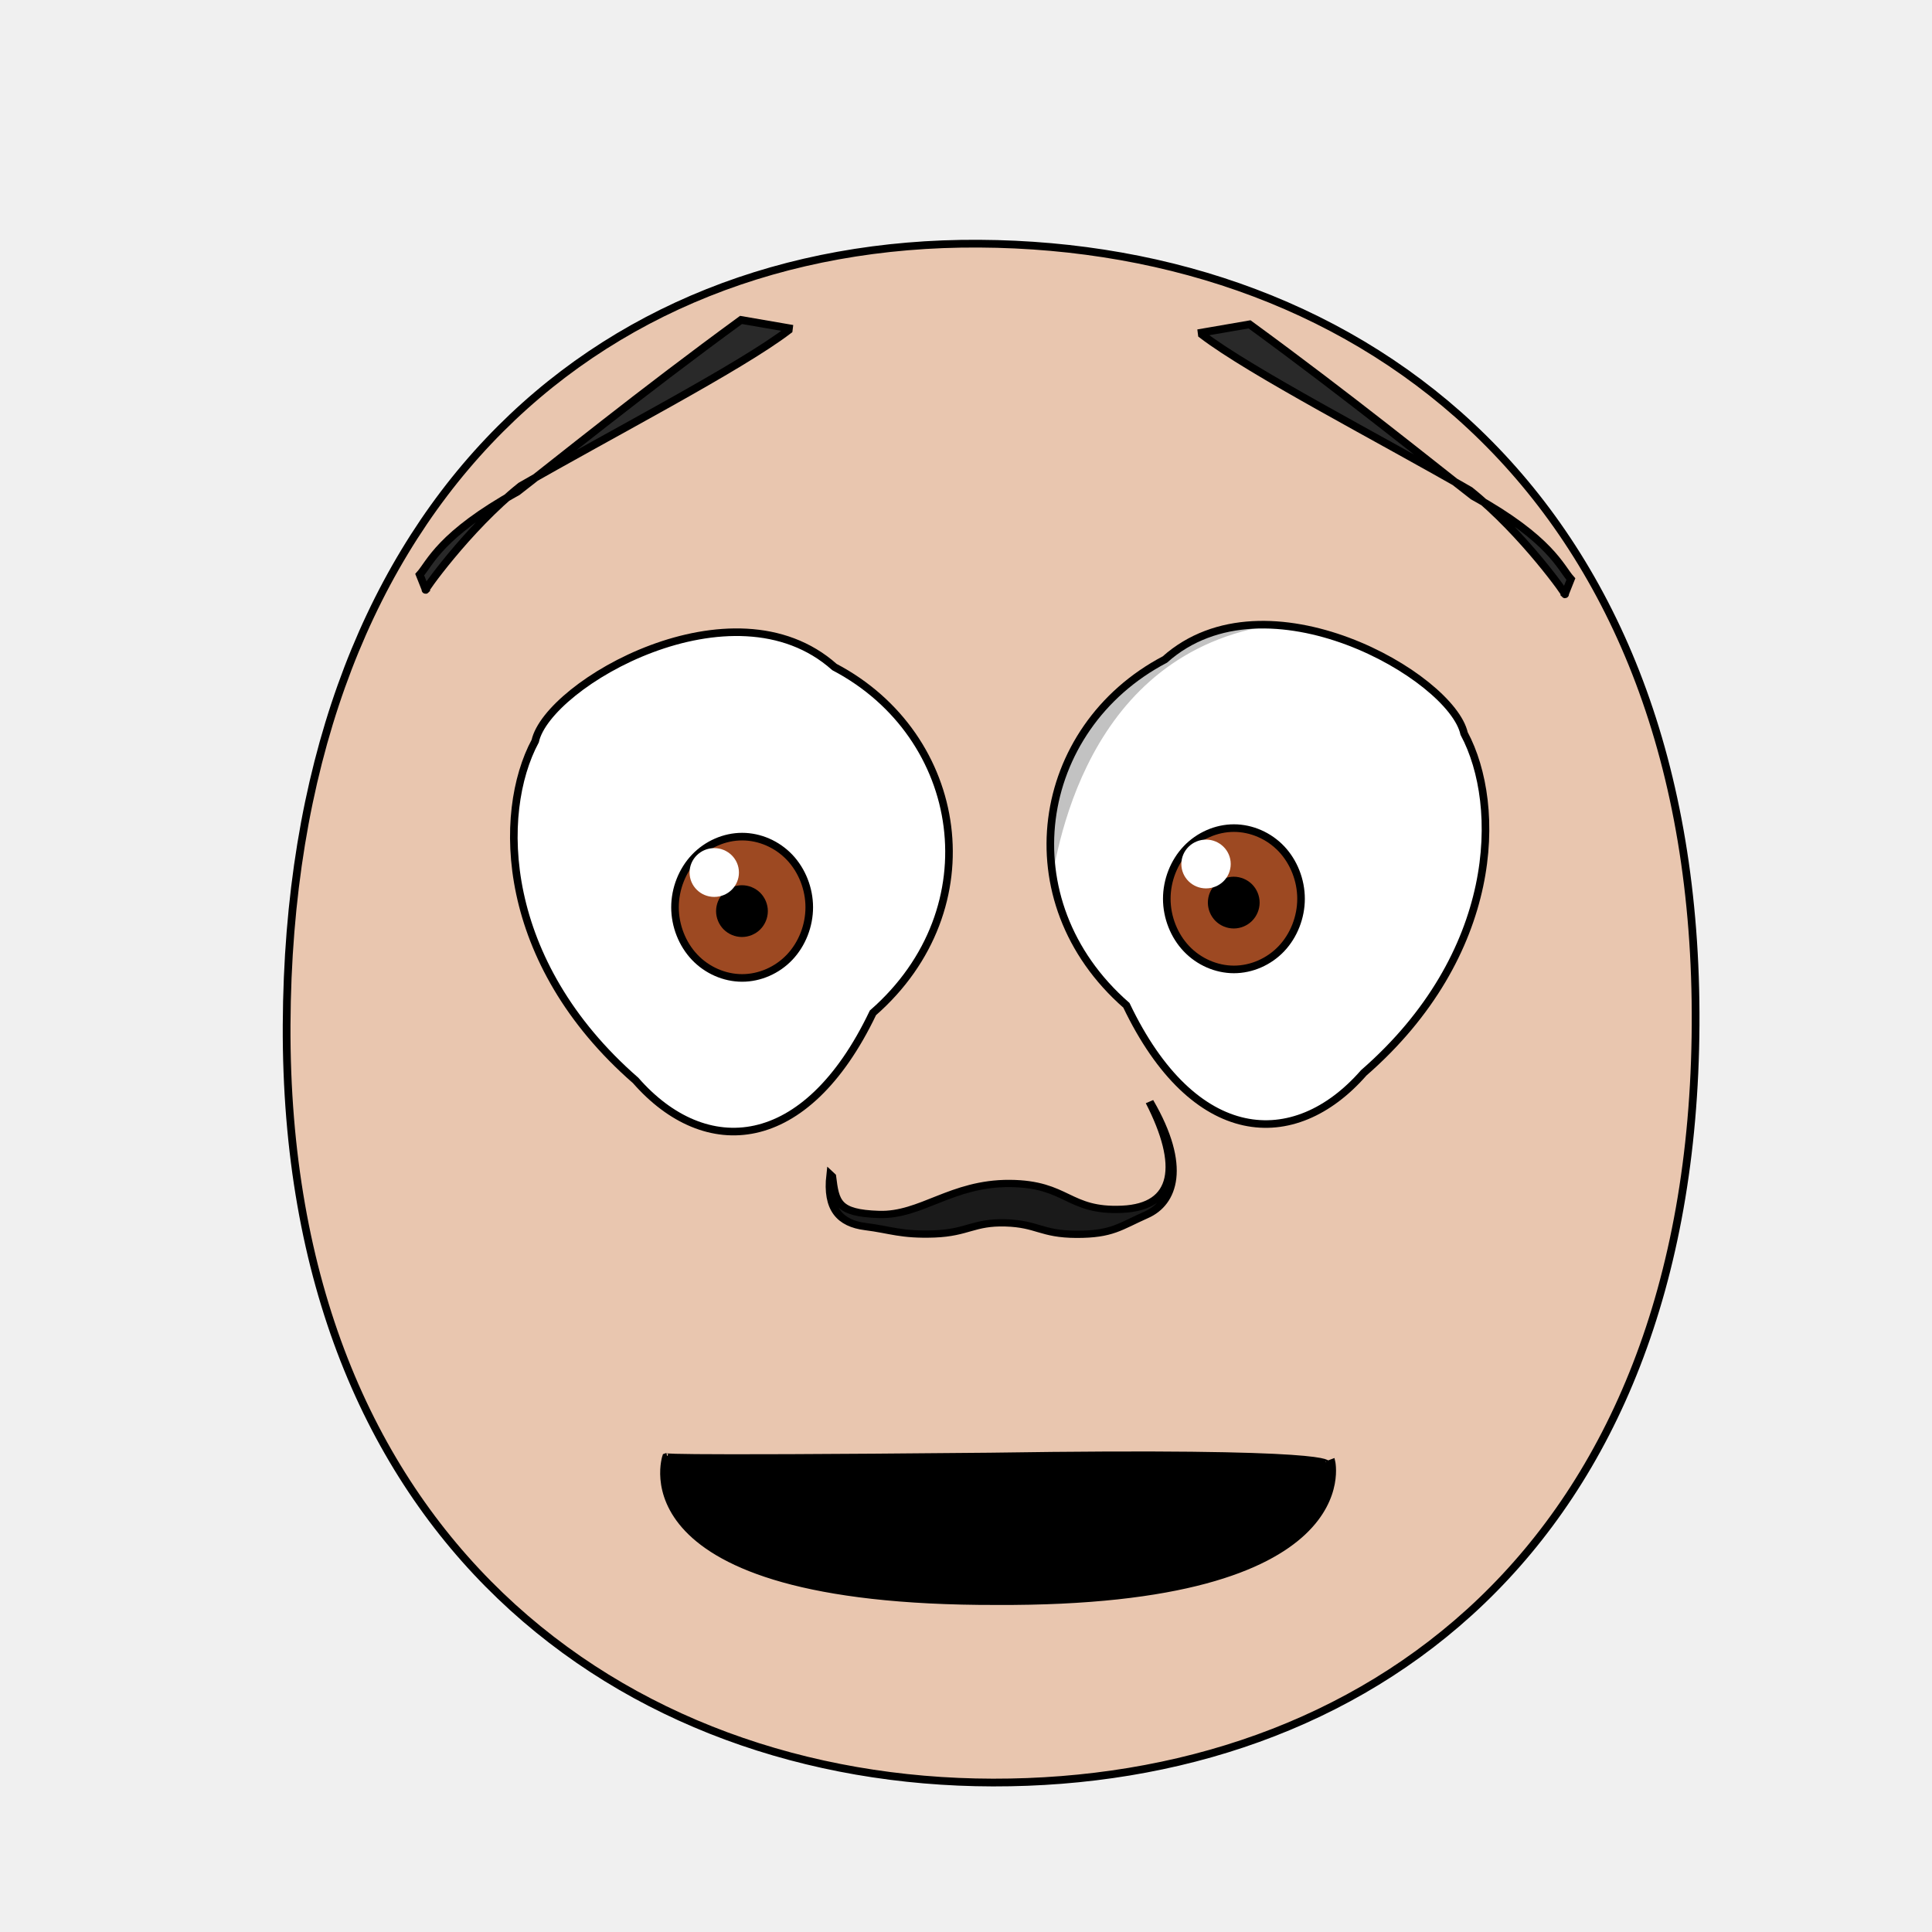
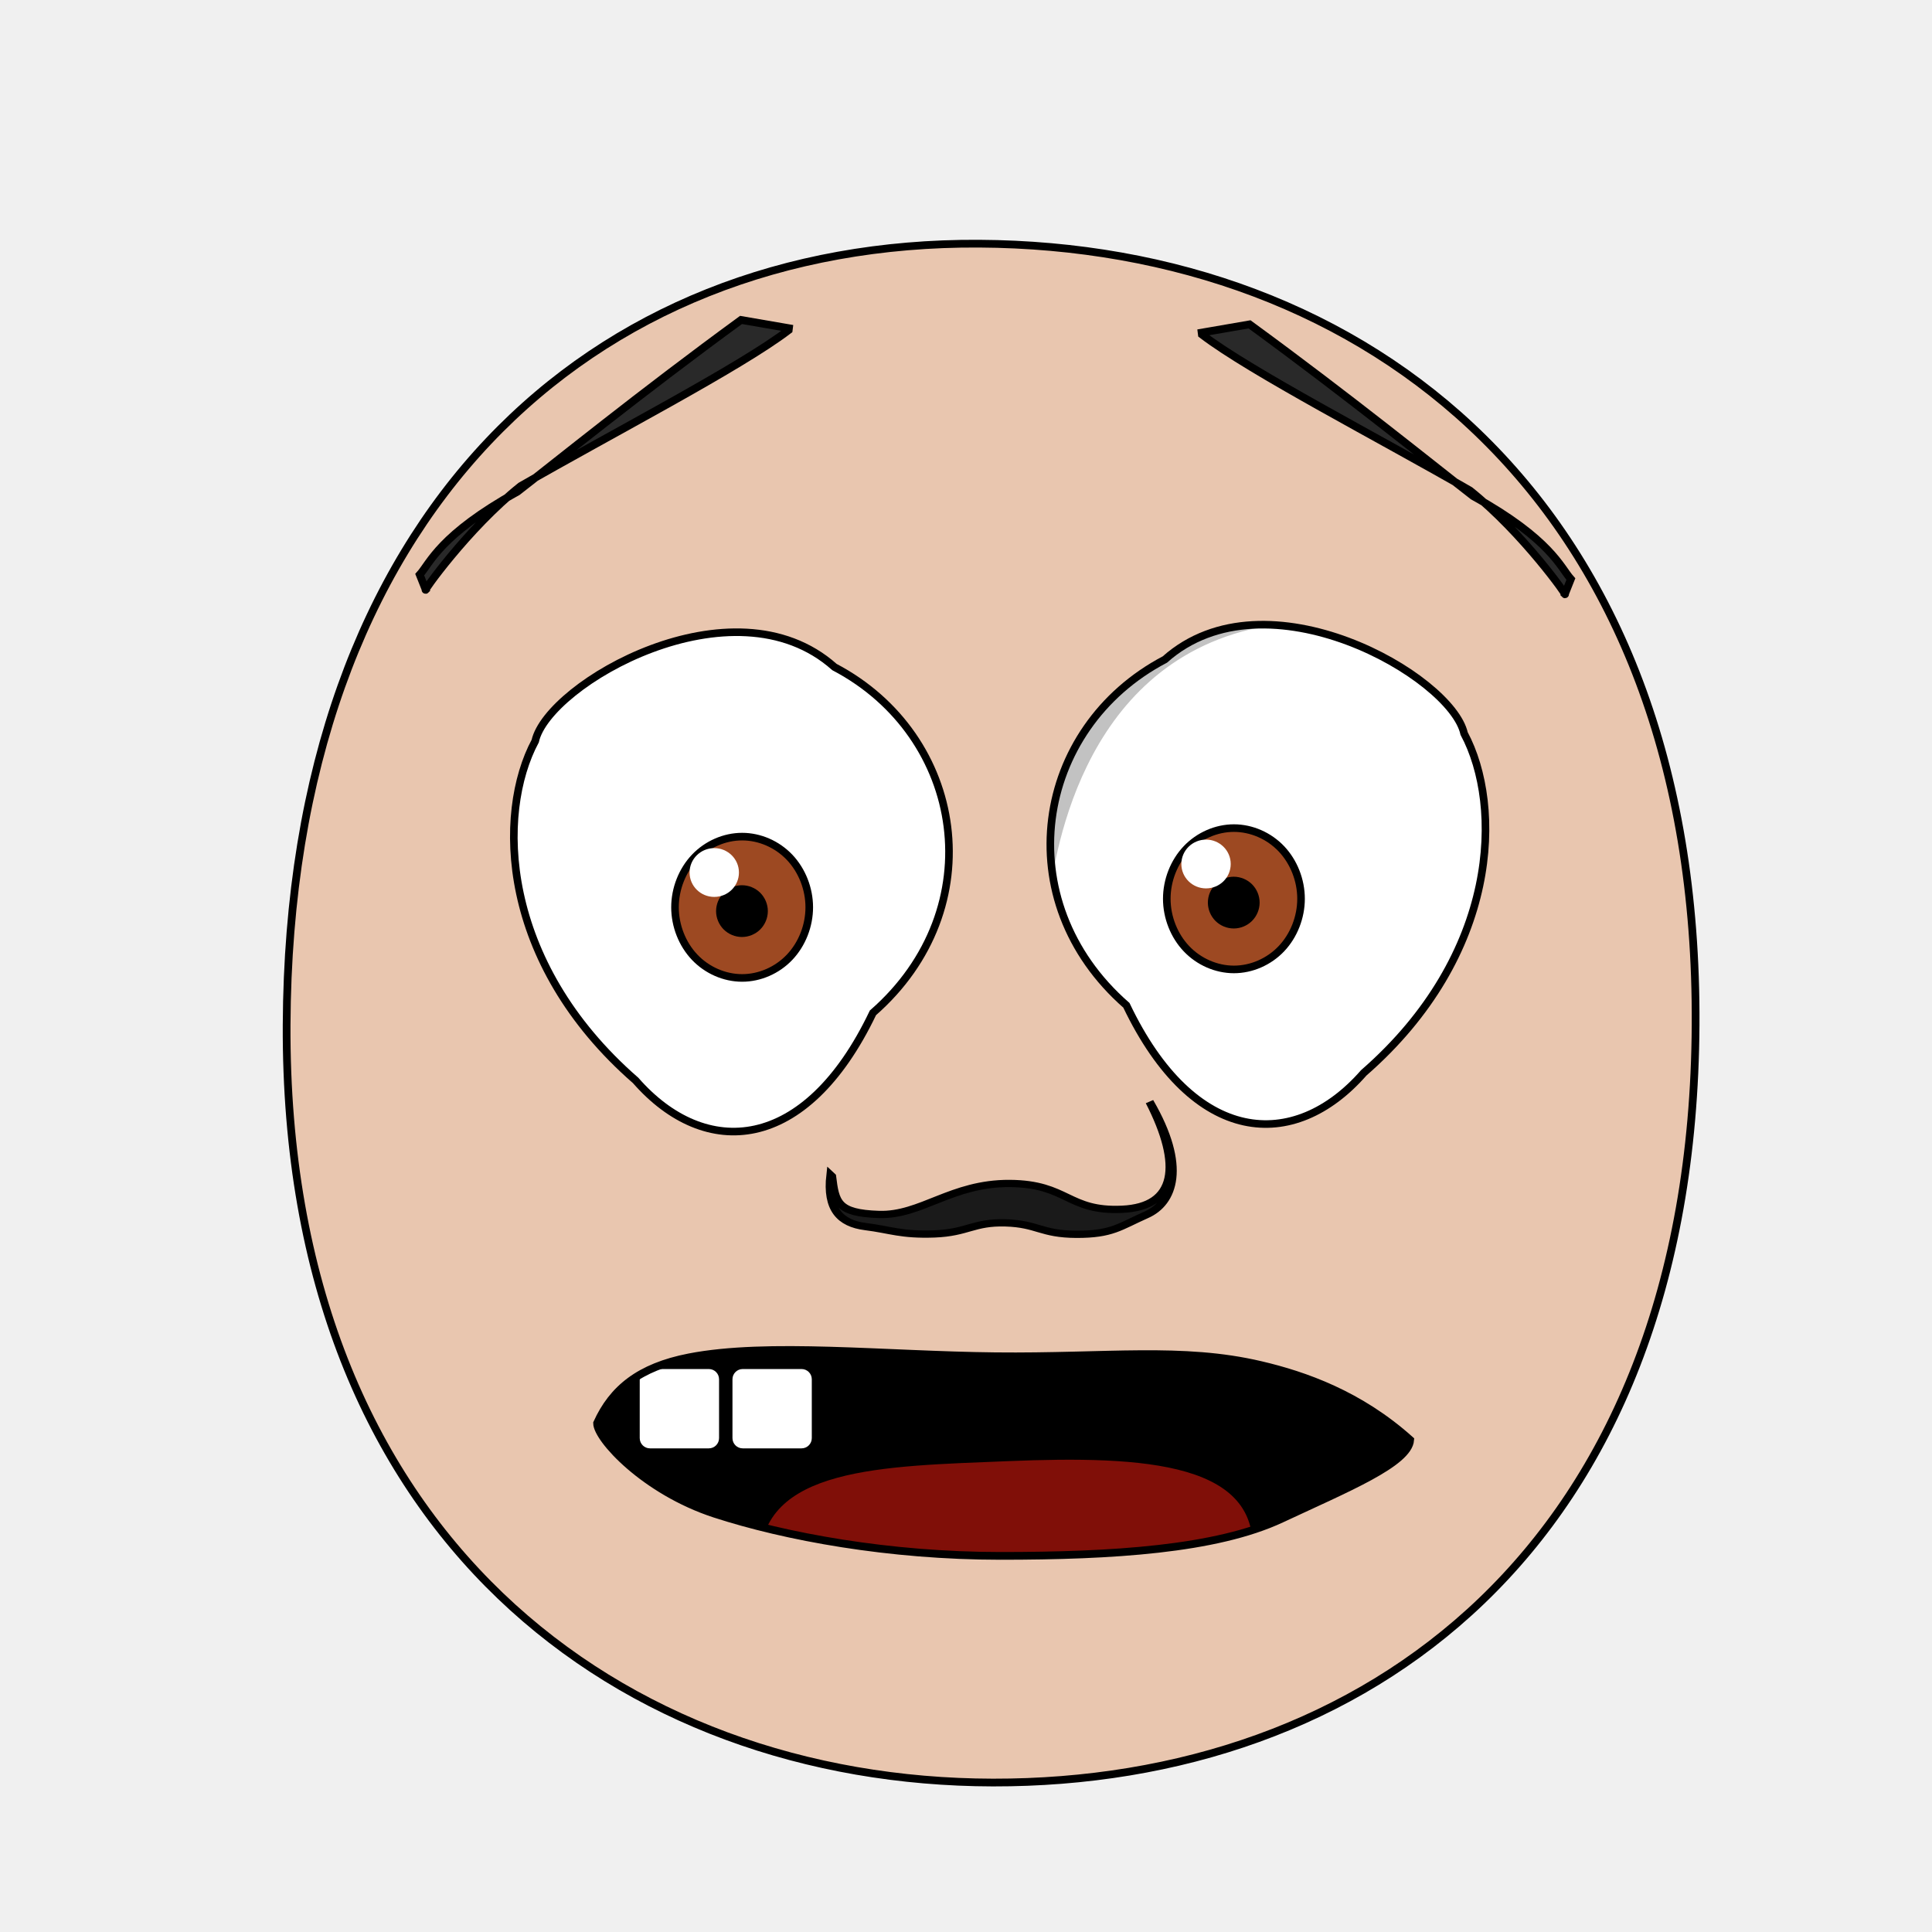
- <svg xmlns="http://www.w3.org/2000/svg" xmlns:xlink="http://www.w3.org/1999/xlink" version="1.1" viewBox="0 0 250 250" id="emoticon-front-view" width="100%" height="100%">
+ <svg xmlns="http://www.w3.org/2000/svg" xmlns:xlink="http://www.w3.org/1999/xlink" height="100%" width="100%" id="emoticon-front-view" viewBox="0 0 250 250" version="1.1">
  <defs id="defs4">
    <linearGradient id="linearGradient5745">
-       <stop style="stop-color:#f4dc15;stop-opacity:1" id="stop5747" offset="0" />
-       <stop style="stop-color:#e1430a;stop-opacity:1" id="stop5749" offset="1" />
+       <stop style="stop-color:#f4dc15;stop-opacity:1" offset="0" id="stop5747" />
+       <stop style="stop-color:#e1430a;stop-opacity:1" offset="1" id="stop5749" />
    </linearGradient>
    <linearGradient id="linearGradient2823">
-       <stop style="stop-color:#000000;stop-opacity:1" id="stop2825" offset="0" />
-       <stop style="stop-color:#6f0a5a;stop-opacity:1" id="stop2827" offset="1" />
+       <stop style="stop-color:#000000;stop-opacity:1" offset="0" id="stop2825" />
+       <stop style="stop-color:#6f0a5a;stop-opacity:1" offset="1" id="stop2827" />
    </linearGradient>
    <clipPath id="clipPath2967">
-       <use transform="translate(-55.48,15.25)" id="use2969" x="0" y="0" width="1" height="1" xlink:href="#path3622" />
+       <use transform="translate(-55.48,15.25)" xlink:href="#path3622" height="1" width="1" y="0" x="0" id="use2969">
+ </use>
    </clipPath>
    <clipPath id="clipPath4022">
-       <use transform="matrix(-1,0,0,1,914.21,34.34)" id="use5959" x="0" y="0" width="250" height="250" xlink:href="#path3622" />
+       <use transform="matrix(-1,0,0,1,914.21,34.34)" xlink:href="#path3622" height="250" width="250" y="0" x="0" id="use5959">
+ </use>
    </clipPath>
-     <radialGradient cx="-15.372" cy="2.705" r="1" fx="-15.372" fy="2.705" id="radialGradient5694" xlink:href="#linearGradient5745" gradientUnits="userSpaceOnUse" gradientTransform="matrix(98.09029,121.5278,-104.4591,83.94095,1881.611,1722.677)" spreadMethod="pad" />
-     <linearGradient x1="107.143" y1="488.076" x2="138.571" y2="606.466" id="irisGradient" xlink:href="#linearGradient2823" gradientUnits="userSpaceOnUse" gradientTransform="translate(37.46307,-25.35117)" />
+     <radialGradient spreadMethod="pad" gradientTransform="matrix(98.09029,121.5278,-104.4591,83.94095,1881.611,1722.677)" gradientUnits="userSpaceOnUse" xlink:href="#linearGradient5745" id="radialGradient5694" fy="2.705" fx="-15.372" r="1" cy="2.705" cx="-15.372">
+ </radialGradient>
+     <linearGradient gradientTransform="translate(37.46307,-25.35117)" gradientUnits="userSpaceOnUse" xlink:href="#linearGradient2823" id="irisGradient" y2="606.466" x2="138.571" y1="488.076" x1="107.143">
+ </linearGradient>
+     <clipPath clipPathUnits="userSpaceOnUse" id="clipPath-mouth">
+       <use x="0" y="0" xlink:href="#mouth-outline" id="use-mouth-outline" width="250" height="250" />
+     </clipPath>
  </defs>
  <g id="head">
-     <path style="fill:#e9c6af;stroke:#000000;stroke-width:1;stroke-opacity:1" d="M 128.48,230.66 C 176.27,230.75 219.01,200.57 219.41,132.64 219.80,64.72 176.76,31.81 126.68,31.53 76.60,31.24 37.38,66.28 37.09,132.64 36.80,199.01 80.69,230.57 128.48,230.66 Z" id="path164" />
+     <path style="fill:#e9c6af;stroke:#000000;stroke-width:1;stroke-opacity:1" d="M 128.48,230.66 C 176.27,230.75 219.01,200.57 219.41,132.64 219.80,64.72 176.76,31.81 126.68,31.53 76.60,31.24 37.38,66.28 37.09,132.64 36.80,199.01 80.69,230.57 128.48,230.66 Z" id="path164">
+ </path>
  </g>
  <g transform="matrix(0.16,0,0,0.16,62.98,36.74)" style="stroke-width:4.36;stroke-miterlimit:4;stroke-dasharray:none" id="left-eye">
-     <path d="M 281.25,309.85 C 386.73,365.25 408.94,504.99 312.36,589.50 257.94,703.42 176.71,708.43 120.43,644.15 10.50,548.35 7.91,428.22 39.24,369.69 49.50,323.48 199.31,236.83 281.25,309.85 Z" style="fill:#ffffff;stroke:#000000;stroke-width:6.14;stroke-miterlimit:4;stroke-opacity:1;stroke-dasharray:none" id="path3622" />
-     <g transform="translate(55.48,-15.25)" style="stroke-width:4.36;stroke-miterlimit:4;stroke-dasharray:none" clip-path="url(#clipPath2967)" id="lens">
+     <path d="M 281.25,309.85 C 386.73,365.25 408.94,504.99 312.36,589.50 257.94,703.42 176.71,708.43 120.43,644.15 10.50,548.35 7.91,428.22 39.24,369.69 49.50,323.48 199.31,236.83 281.25,309.85 Z" style="fill:#ffffff;stroke:#000000;stroke-width:6.14;stroke-miterlimit:4;stroke-opacity:1;stroke-dasharray:none" id="path3622">
+ </path>
+     <g transform="translate(55.48,-15.25)" style="stroke-width:4.36;stroke-miterlimit:4;stroke-dasharray:none" id="lens" clip-path="url(#clipPath2967)">
      <g id="g4403">
-         <path style="fill:#9d4922;fill-opacity:1;stroke:#000000;stroke-width:6.14;stroke-miterlimit:4;stroke-opacity:1;stroke-dasharray:none" d="M 205.38,519.39 C 205.38,534.35 199.53,549.21 189.48,559.79 179.43,570.37 165.31,576.53 151.09,576.53 136.88,576.53 122.76,570.37 112.71,559.79 102.66,549.21 96.80,534.35 96.80,519.39 96.80,504.43 102.66,489.56 112.71,478.98 122.76,468.40 136.88,462.24 151.09,462.24 165.31,462.24 179.43,468.40 189.48,478.98 199.53,489.56 205.38,504.43 205.38,519.39 Z" id="iris" />
-         <path d="M 168.82,522.49 C 168.82,527.16 166.89,531.81 163.58,535.12 160.27,538.43 155.63,540.35 150.95,540.35 146.27,540.35 141.63,538.43 138.32,535.12 135.02,531.81 133.09,527.16 133.09,522.49 133.09,517.81 135.02,513.16 138.32,509.85 141.63,506.55 146.27,504.62 150.95,504.62 155.63,504.62 160.27,506.55 163.58,509.85 166.89,513.16 168.82,517.81 168.82,522.49 Z" style="fill:#000000;fill-opacity:1;stroke:#000000;stroke-width:6.14;stroke-miterlimit:4;stroke-opacity:1;stroke-dasharray:none" id="pupil" />
-         <path d="M 148.51,491.27 C 148.51,502.20 139.58,511.00 128.54,511.00 117.52,511.00 108.58,502.20 108.58,491.27 108.58,480.39 117.52,471.54 128.54,471.54 139.58,471.54 148.51,480.39 148.51,491.27 Z" style="fill:#ffffff;fill-opacity:1;stroke:none" id="glare" />
+         <path style="fill:#9d4922;fill-opacity:1;stroke:#000000;stroke-width:6.14;stroke-miterlimit:4;stroke-opacity:1;stroke-dasharray:none" d="M 205.38,519.39 C 205.38,534.35 199.53,549.21 189.48,559.79 179.43,570.37 165.31,576.53 151.09,576.53 136.88,576.53 122.76,570.37 112.71,559.79 102.66,549.21 96.80,534.35 96.80,519.39 96.80,504.43 102.66,489.56 112.71,478.98 122.76,468.40 136.88,462.24 151.09,462.24 165.31,462.24 179.43,468.40 189.48,478.98 199.53,489.56 205.38,504.43 205.38,519.39 Z" id="iris">
+ </path>
+         <path d="M 168.82,522.49 C 168.82,527.16 166.89,531.81 163.58,535.12 160.27,538.43 155.63,540.35 150.95,540.35 146.27,540.35 141.63,538.43 138.32,535.12 135.02,531.81 133.09,527.16 133.09,522.49 133.09,517.81 135.02,513.16 138.32,509.85 141.63,506.55 146.27,504.62 150.95,504.62 155.63,504.62 160.27,506.55 163.58,509.85 166.89,513.16 168.82,517.81 168.82,522.49 Z" style="fill:#000000;fill-opacity:1;stroke:#000000;stroke-width:6.14;stroke-miterlimit:4;stroke-opacity:1;stroke-dasharray:none" id="pupil">
+ </path>
+         <path d="M 148.51,491.27 C 148.51,502.20 139.58,511.00 128.54,511.00 117.52,511.00 108.58,502.20 108.58,491.27 108.58,480.39 117.52,471.54 128.54,471.54 139.58,471.54 148.51,480.39 148.51,491.27 Z" style="fill:#ffffff;fill-opacity:1;stroke:none" id="glare">
+ </path>
      </g>
-       <path style="opacity:0.24;fill:#000000;stroke:#000000;stroke-width:1px;stroke-linecap:butt;stroke-linejoin:miter;stroke-opacity:1" d="M -56.36,574.02 -118.80,355.83 226.66,230.15 268.20,301.41 C 268.20,301.41 141.60,251.16 14.30,334.41 -91.66,419.75 -56.36,574.02 -56.36,574.02 Z" id="left-lid-shadow" />
+       <path style="opacity:0.24;fill:#000000;stroke:#000000;stroke-width:1px;stroke-linecap:butt;stroke-linejoin:miter;stroke-opacity:1" d="M -56.36,574.02 -118.80,355.83 226.66,230.15 268.20,301.41 C 268.20,301.41 141.60,251.16 14.30,334.41 -91.66,419.75 -56.36,574.02 -56.36,574.02 Z" id="left-lid-shadow">
+ </path>
    </g>
  </g>
  <g transform="matrix(0.16,0,0,0.16,49.46,30.27)" style="stroke-width:4.36;stroke-miterlimit:4;stroke-dasharray:none" id="right-eye">
-     <use transform="matrix(-1,0,0,1,914.21,34.34)" id="use3959" x="0" y="0" width="250" height="250" xlink:href="#path3622" />
-     <g clip-path="url(#clipPath4022)" id="g4015">
-       <use transform="translate(537.71,18.30)" style="stroke-width:4.36;stroke-miterlimit:4;stroke-dasharray:none" id="right-lens" x="0" y="0" width="1" height="1" xlink:href="#g4403" />
-       <path style="opacity:0.24;fill:#000000;stroke:#000000;stroke-width:1px;stroke-linecap:butt;stroke-linejoin:miter;stroke-miterlimit:4;stroke-opacity:1;stroke-dasharray:none" d="M 537.99,543.46 525.65,303.73 777.13,253.41 938.41,436.09 C 938.41,436.09 854.64,287.09 708.16,317.95 561.67,348.81 542.28,509.93 537.99,543.46 Z" id="right-lid-shadow" />
+     <use transform="matrix(-1,0,0,1,914.21,34.34)" xlink:href="#path3622" height="250" width="250" y="0" x="0" id="use3959">
+ </use>
+     <g id="g4015" clip-path="url(#clipPath4022)">
+       <use transform="translate(537.71,18.30)" style="stroke-width:4.36;stroke-miterlimit:4;stroke-dasharray:none" xlink:href="#g4403" height="1" width="1" y="0" x="0" id="right-lens">
+ </use>
+       <path style="opacity:0.24;fill:#000000;stroke:#000000;stroke-width:1px;stroke-linecap:butt;stroke-linejoin:miter;stroke-miterlimit:4;stroke-opacity:1;stroke-dasharray:none" d="M 537.99,543.46 525.65,303.73 777.13,253.41 938.41,436.09 C 938.41,436.09 854.64,287.09 708.16,317.95 561.67,348.81 542.28,509.93 537.99,543.46 Z" id="right-lid-shadow">
+ </path>
    </g>
  </g>
-   <path d="M 102.09,42.47 102.06,42.71 C 95.72,47.56 79.00,56.19 67.37,62.90 60.44,68.43 54.52,76.90 55.09,76.32 L 54.31,74.36 C 55.66,72.86 56.88,69.22 66.97,63.62 71.73,59.94 82.75,50.99 95.89,41.40 Z" style="fill:#292929;fill-opacity:1;fill-rule:nonzero;stroke:#000000;stroke-width:1;stroke-miterlimit:4;stroke-opacity:1;stroke-dasharray:none" id="left-eye-brow" />
+   <path d="M 102.09,42.47 102.06,42.71 C 95.72,47.56 79.00,56.19 67.37,62.90 60.44,68.43 54.52,76.90 55.09,76.32 L 54.31,74.36 C 55.66,72.86 56.88,69.22 66.97,63.62 71.73,59.94 82.75,50.99 95.89,41.40 Z" style="fill:#292929;fill-opacity:1;fill-rule:nonzero;stroke:#000000;stroke-width:1;stroke-miterlimit:4;stroke-opacity:1;stroke-dasharray:none" id="left-eye-brow">
+ </path>
  <g style="stroke-width:1" transform="matrix(1.13,0,0,1,-17.27,2.11)" id="nose">
-     <path style="fill:#1a1a1a;stroke:#000000;stroke-width:0.94;stroke-miterlimit:4;stroke-dasharray:none" d="M 110.56,150.11 C 110.93,153.40 111.10,154.87 115.94,155.04 120.78,155.21 124.22,150.99 130.90,151.03 137.57,151.08 137.54,154.69 143.78,154.37 150.02,154.05 150.65,148.68 146.92,140.45 151.25,148.85 149.64,153.54 146.56,155.08 143.49,156.62 142.63,157.62 138.55,157.61 134.48,157.59 134.10,156.25 130.43,156.13 126.75,156.01 126.10,157.40 122.27,157.56 118.45,157.71 117.28,157.02 114.39,156.61 111.50,156.20 109.93,154.37 110.38,149.92 Z" id="nose-outline" />
+     <path style="fill:#1a1a1a;stroke:#000000;stroke-width:0.94;stroke-miterlimit:4;stroke-dasharray:none" d="M 110.56,150.11 C 110.93,153.40 111.10,154.87 115.94,155.04 120.78,155.21 124.22,150.99 130.90,151.03 137.57,151.08 137.54,154.69 143.78,154.37 150.02,154.05 150.65,148.68 146.92,140.45 151.25,148.85 149.64,153.54 146.56,155.08 143.49,156.62 142.63,157.62 138.55,157.61 134.48,157.59 134.10,156.25 130.43,156.13 126.75,156.01 126.10,157.40 122.27,157.56 118.45,157.71 117.28,157.02 114.39,156.61 111.50,156.20 109.93,154.37 110.38,149.92 Z" id="nose-outline">
+ </path>
  </g>
-   <path d="M 86.27,188.33 C 86.27,188.33 82.26,188.72 128.09,188.29 173.80,187.60 171.74,189.35 171.74,189.35 L 172.46,189.08 C 172.46,189.08 176.96,207.61 128.92,207.37 79.41,207.47 86.03,188.41 86.03,188.41 L 86.27,188.33 Z" style="fill:#000000;fill-opacity:1;stroke:#000000;stroke-width:0.62;stroke-linecap:butt;stroke-linejoin:miter;stroke-miterlimit:4;stroke-opacity:1;stroke-dasharray:none" id="mouth-path" />
-   <use transform="matrix(-1,0,0,1,257.58,0.57)" id="right-eye-brow" x="0" y="0" width="250" height="250" xlink:href="#left-eye-brow" />
+   <g transform="translate(180.13,-4.97)" id="g3017">
+     <path style="fill:#000000;fill-opacity:1;stroke:#000000;stroke-width:0.62;stroke-linecap:butt;stroke-linejoin:miter;stroke-miterlimit:4;stroke-opacity:1;stroke-dasharray:none" d="M 86.27,188.33 C 86.27,188.33 82.26,188.72 128.09,188.29 173.80,187.60 171.74,189.35 171.74,189.35 L 172.46,189.08 C 172.46,189.08 176.96,207.61 128.92,207.37 79.41,207.47 86.03,188.41 86.03,188.41 L 86.27,188.33 Z" id="mouth-path">
+ </path>
+   </g>
+   <use transform="matrix(-1,0,0,1,257.58,0.57)" xlink:href="#left-eye-brow" height="250" width="250" y="0" x="0" id="right-eye-brow">
+ </use>
+   <g id="mouth-interior" clip-path="url(#clipPath-mouth)">
+     <rect style="fill:#000000;fill-opacity:1;stroke:none" y="159.934" x="52.649" height="66.556" width="145.364" id="mouth-background">
+ </rect>
+     <path d="M 98.34,202.15 C 98.34,189.80 114.23,189.74 130.46,189.07 148.01,188.36 163.91,189.14 161.92,202.15 140.73,202.15 119.54,202.15 98.34,202.15 Z" style="fill:#800f08;fill-opacity:1;stroke:none" id="tongue">
+ </path>
+     <rect style="fill:#ffffff;fill-opacity:1;stroke:none" ry="1.325" y="177.152" x="82.781" height="10.265" width="10.265" id="tooth00">
+ </rect>
+     <use transform="translate(12,0)" x="0" y="0" xlink:href="#tooth00" id="tooth01" width="250" height="250">
+ </use>
+   </g>
+   <path style="fill:none;stroke:#000000;stroke-width:1px;stroke-miterlimit:4;stroke-opacity:1" d="M 182.48,186.33 C 182.25,189.33 174.27,192.58 165.81,196.54 157.34,200.50 143.92,201.33 129.47,201.33 115.02,201.33 101.61,198.85 92.48,195.88 83.39,192.91 77.26,186.17 77.26,184.16 79.26,179.74 82.70,176.90 89.17,175.64 99.35,173.66 114.44,175.35 128.81,175.50 143.25,175.65 152.97,174.24 163.16,176.64 168.79,177.96 175.92,180.44 182.48,186.33 Z" id="mouth-outline">
+ </path>
</svg>
